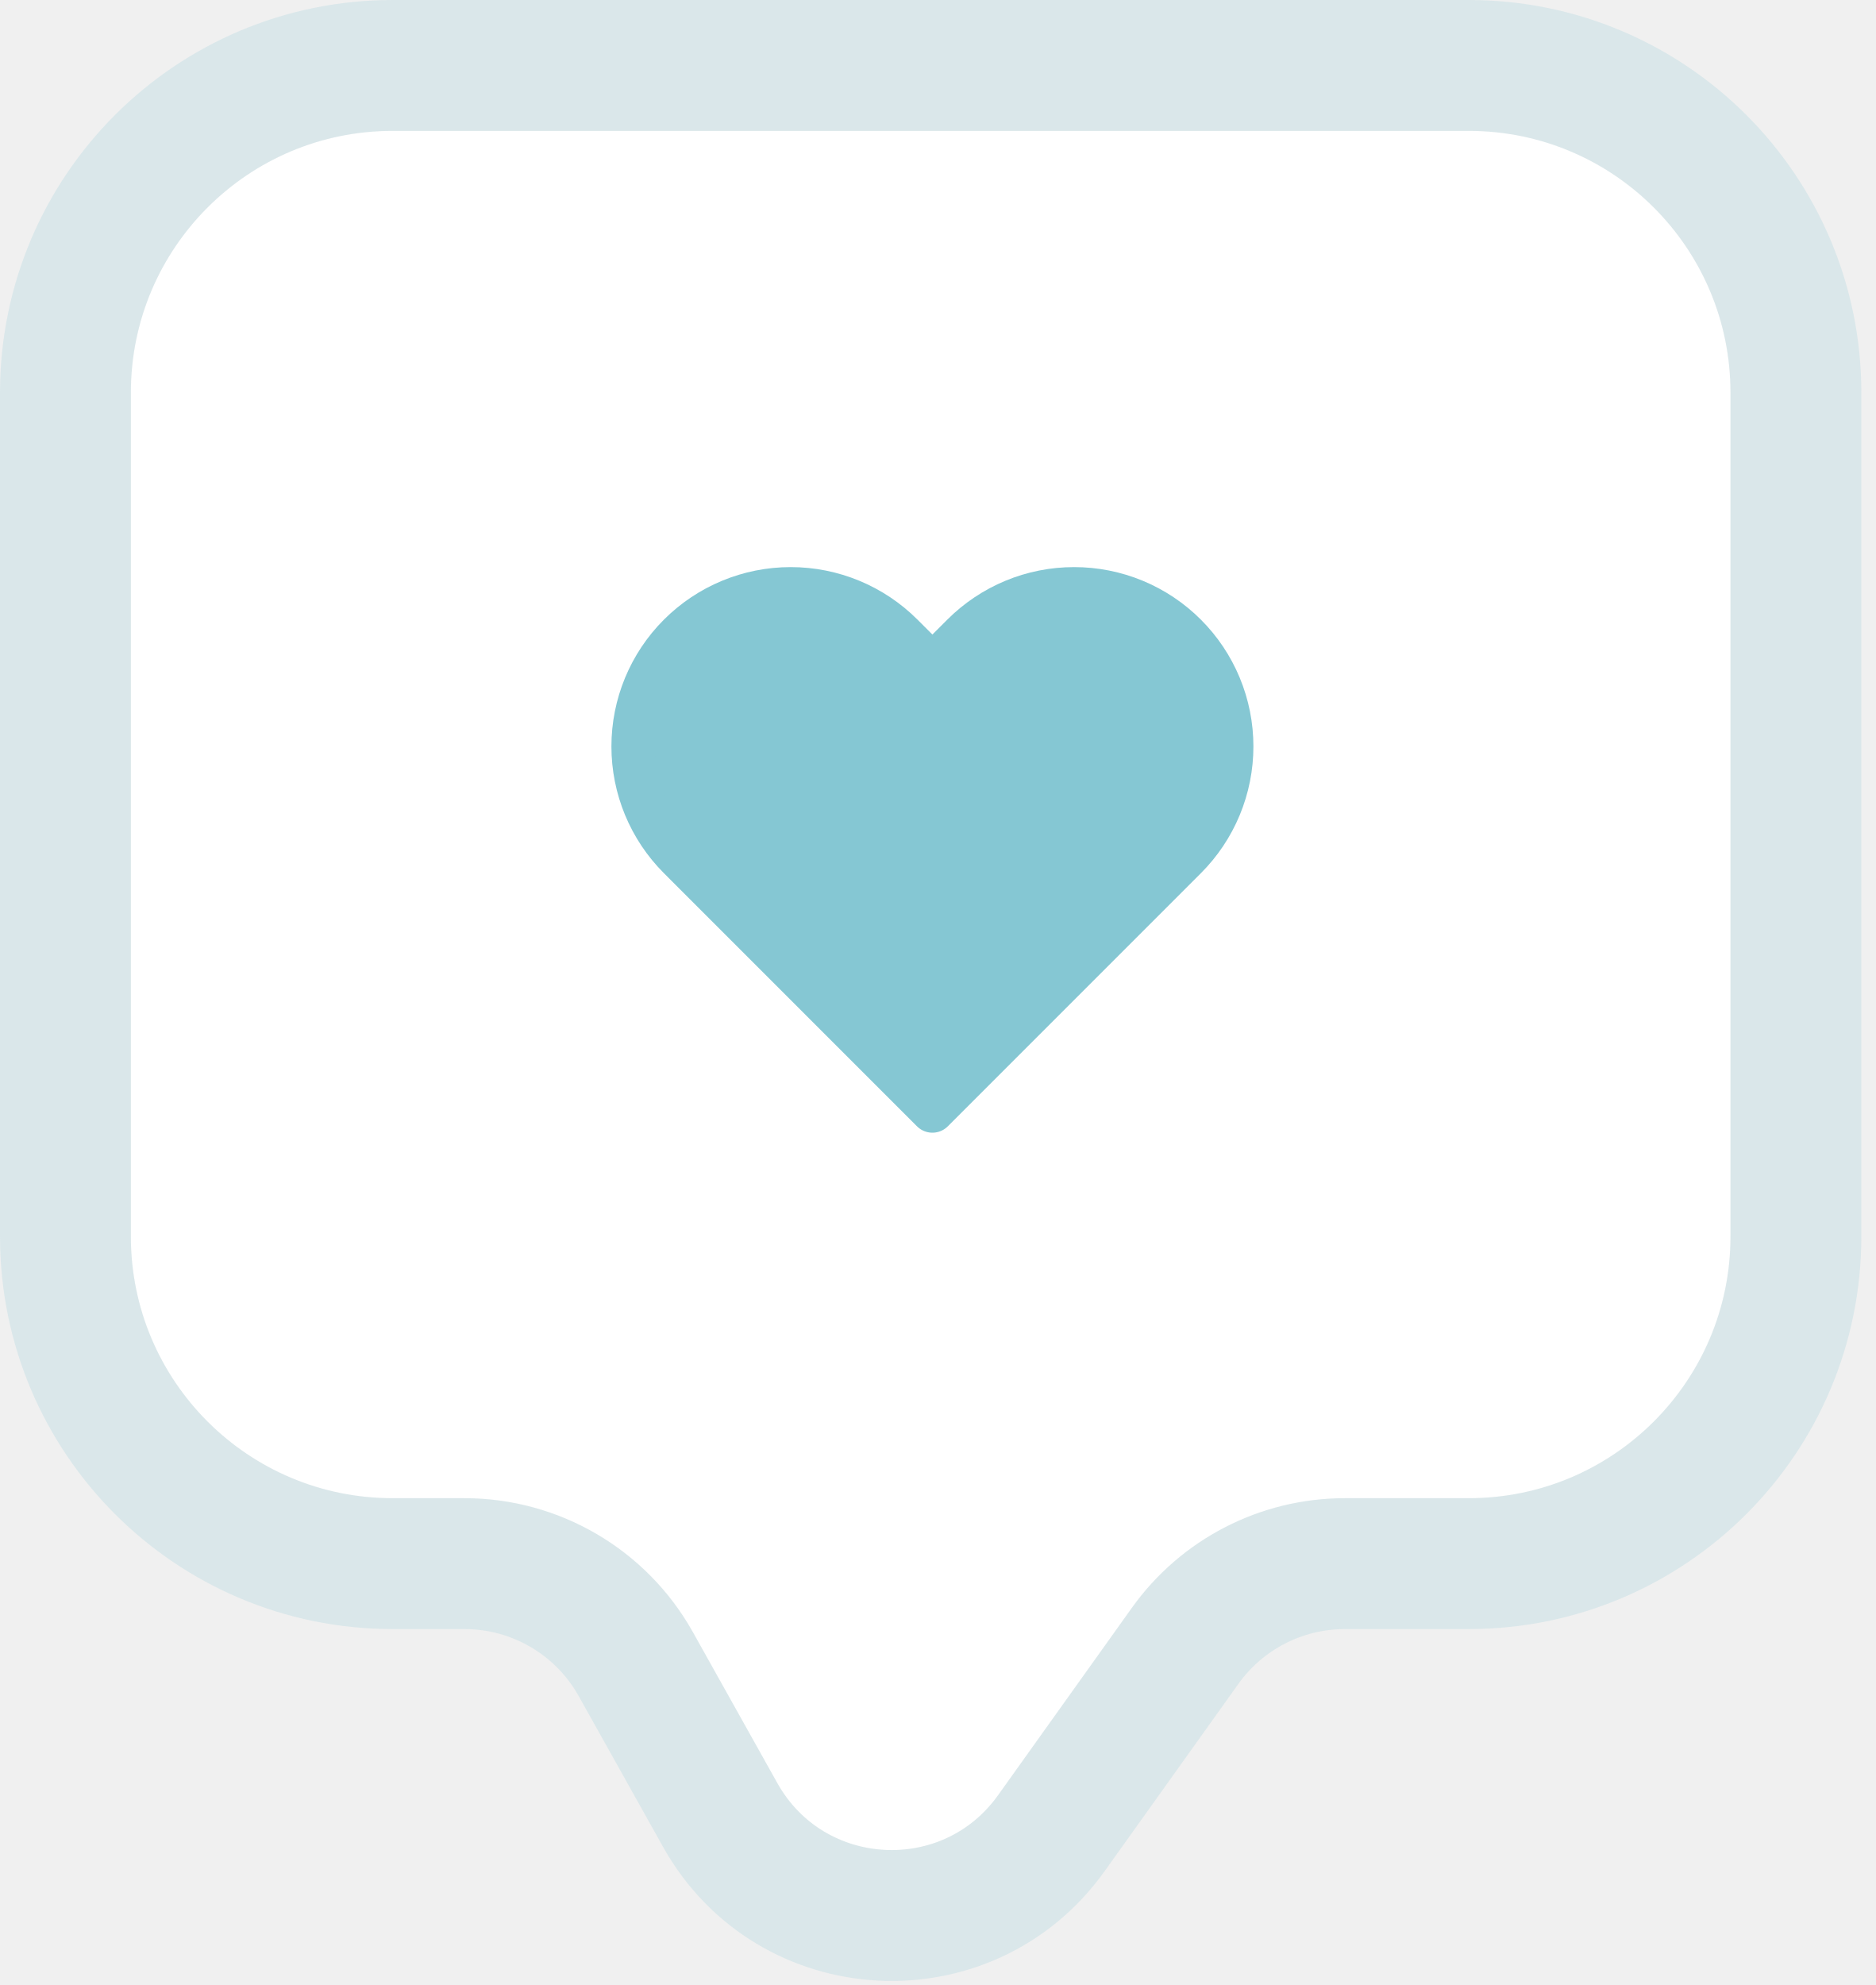
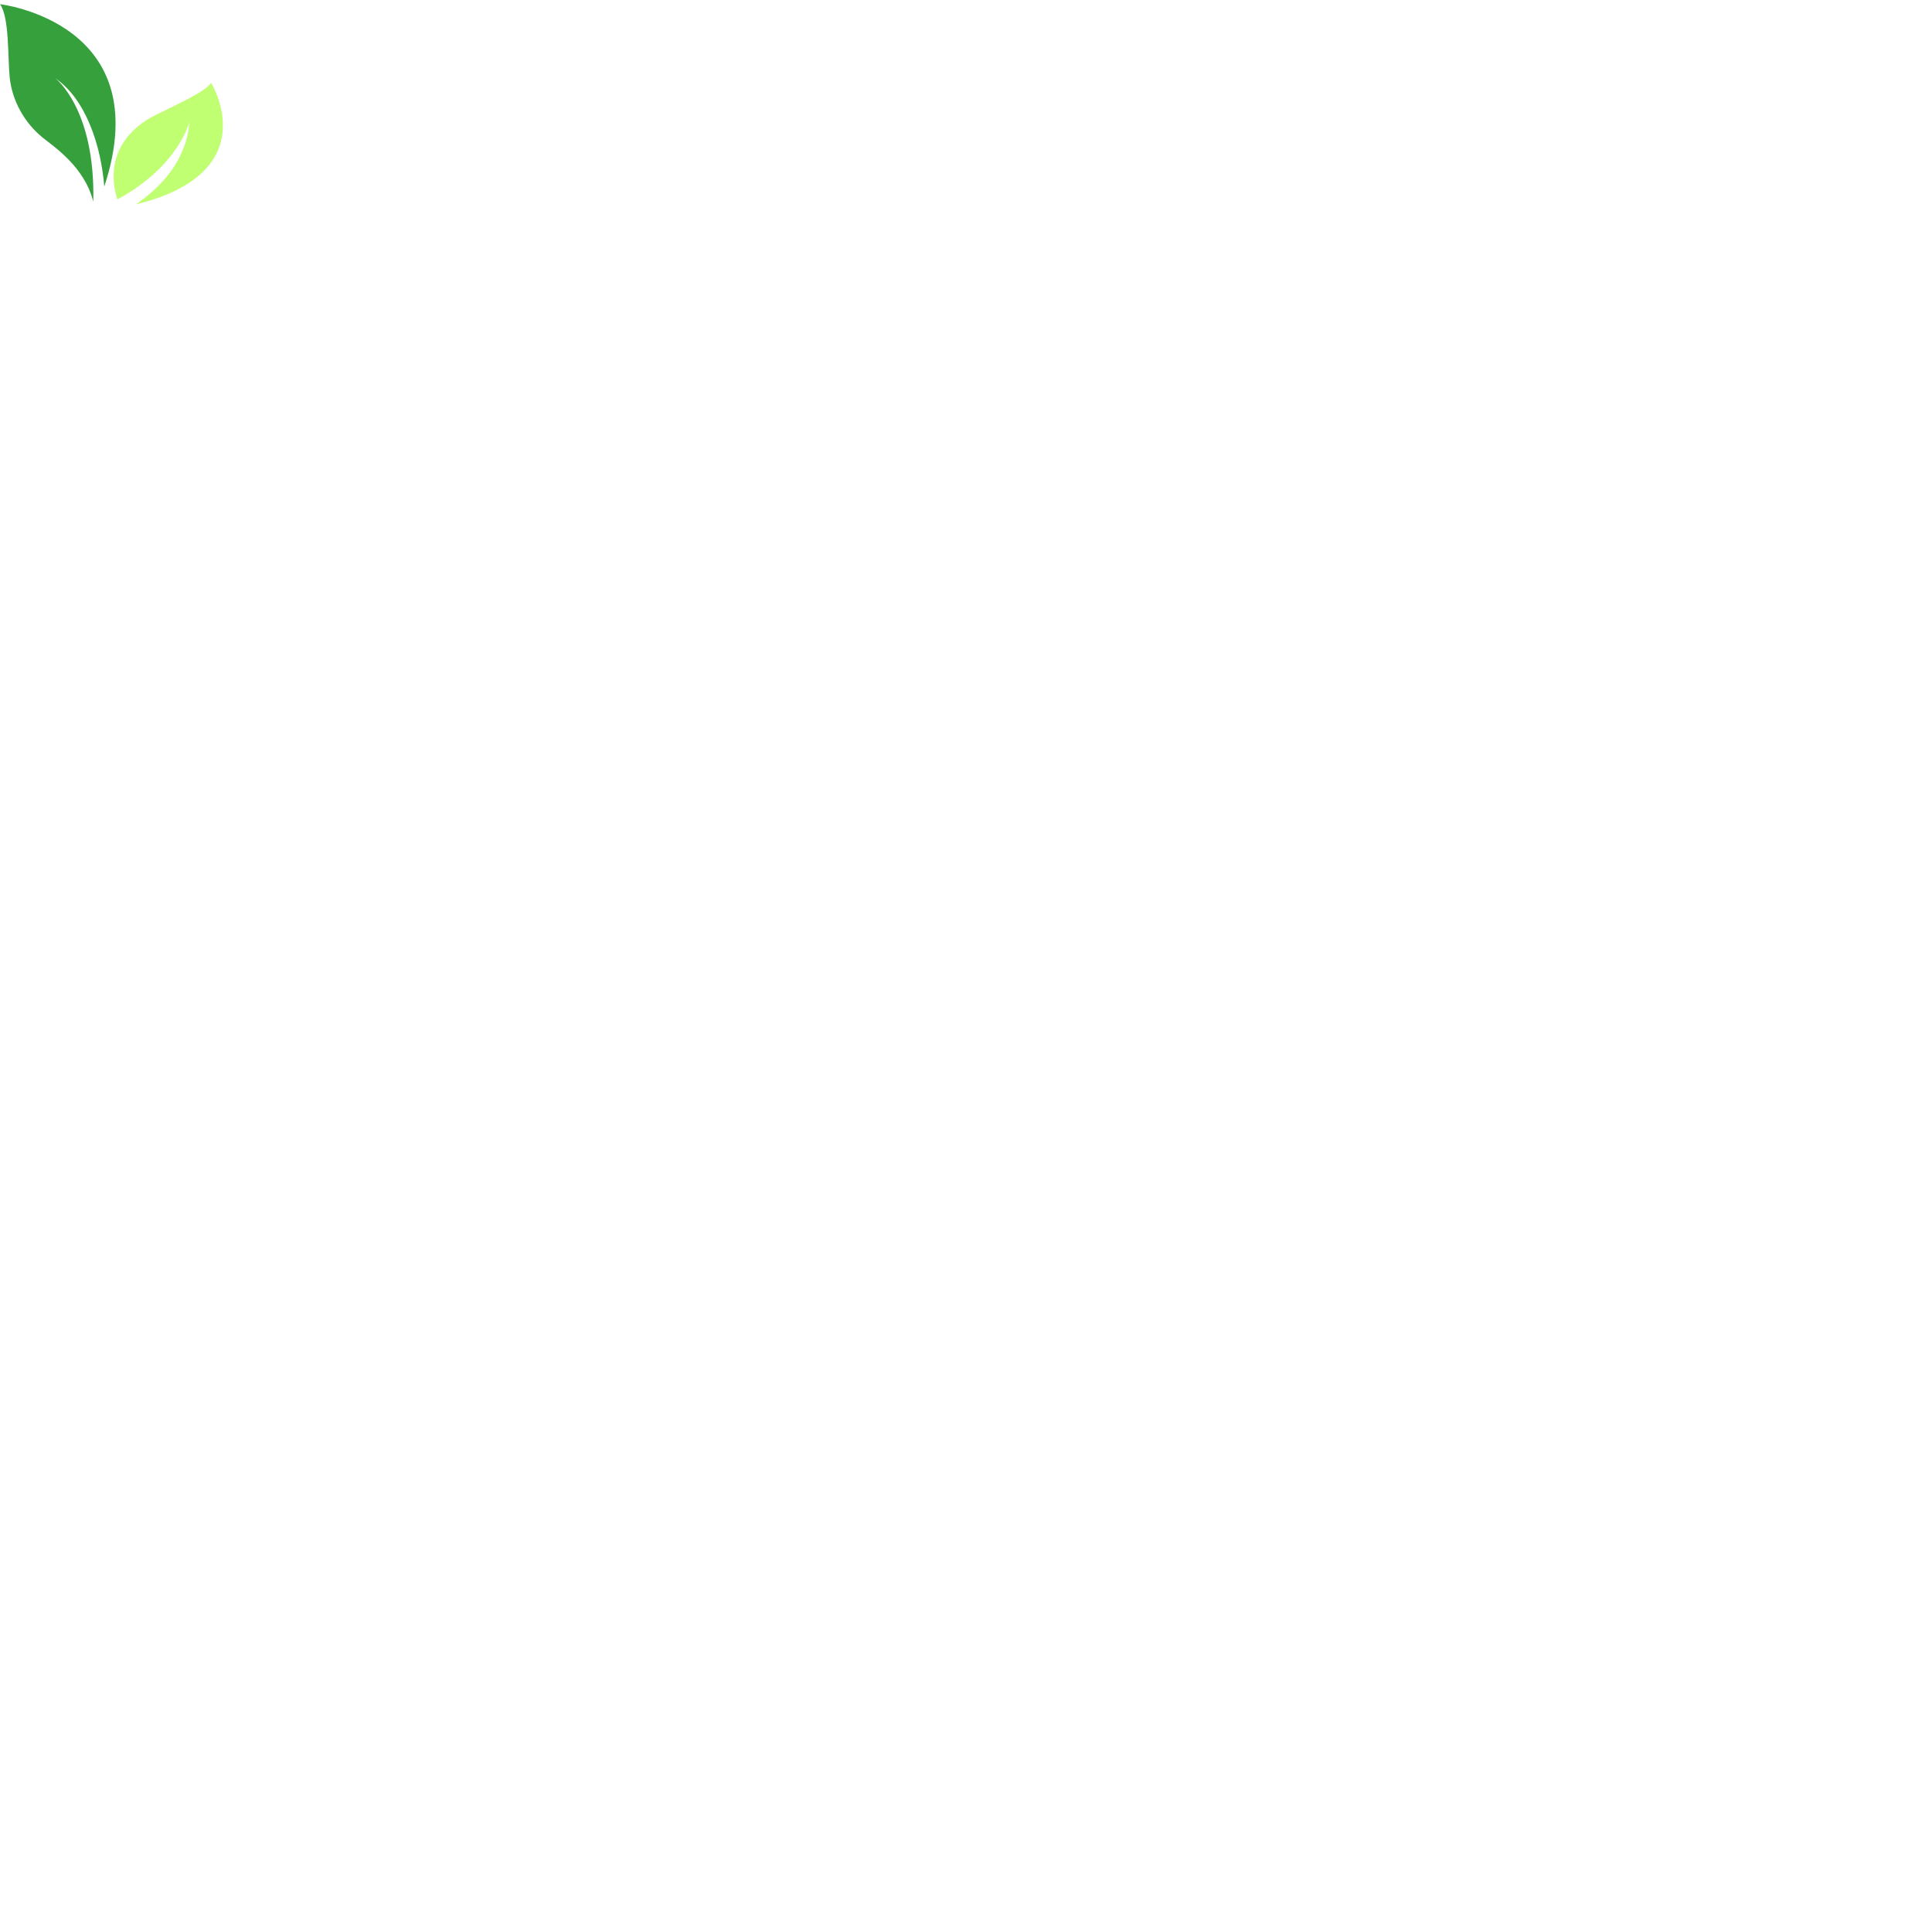
- <svg xmlns="http://www.w3.org/2000/svg" width="86" height="91" viewBox="0 0 86 91" fill="none">
-   <path d="M67.341 6H18C11.373 6 6 11.373 6 18V56.683C6 63.31 11.373 68.683 18 68.683H21.296C25.641 68.683 29.646 71.031 31.768 74.823L35.64 81.744C37.788 85.583 43.202 85.882 45.759 82.302L51.897 73.708C54.15 70.554 57.786 68.683 61.662 68.683H67.341C73.969 68.683 79.341 63.31 79.341 56.683V18C79.341 11.373 73.969 6 67.341 6Z" fill="white" />
-   <path d="M67.341 3H18C9.716 3 3 9.716 3 18V56.683C3 64.967 9.716 71.683 18 71.683H21.296C24.555 71.683 27.559 73.444 29.15 76.288L33.022 83.209C36.245 88.968 44.364 89.415 48.2 84.045L54.338 75.452C56.028 73.087 58.755 71.683 61.662 71.683H67.341C75.626 71.683 82.341 64.967 82.341 56.683V18C82.341 9.716 75.626 3 67.341 3Z" stroke="#85C7D3" stroke-opacity="0.2" stroke-width="6" />
-   <path d="M54.352 29.113C53.682 28.442 52.886 27.91 52.01 27.547C51.134 27.184 50.195 26.998 49.247 26.998C48.299 26.998 47.36 27.184 46.484 27.547C45.608 27.91 44.812 28.442 44.141 29.113L42.75 30.504L41.359 29.113C40.005 27.759 38.168 26.998 36.253 26.998C34.338 26.998 32.502 27.759 31.148 29.113C29.793 30.467 29.033 32.304 29.033 34.219C29.033 36.134 29.793 37.97 31.148 39.324L32.539 40.716L42.75 50.927L52.961 40.716L54.352 39.324C55.023 38.654 55.555 37.858 55.918 36.982C56.281 36.106 56.468 35.167 56.468 34.219C56.468 33.27 56.281 32.331 55.918 31.455C55.555 30.579 55.023 29.783 54.352 29.113Z" fill="#85C7D3" stroke="#85C7D3" stroke-width="2" stroke-linecap="round" stroke-linejoin="round" />
+ <svg xmlns="http://www.w3.org/2000/svg" width="500" zoomAndPan="magnify" viewBox="0 0 375 375" height="500" preserveAspectRatio="xMidYMid meet" version="1.0">
+   <defs>
+     <clipPath id="0e8d95c1f0">
+       <path d="M 0 0.809 L 23 0.809 L 23 39.809 L 0 39.809 Z M 0 0.809 " clip-rule="nonzero" />
+     </clipPath>
+     <clipPath id="c787016ec6">
+       <path d="M 22 16 L 44 16 L 44 39.809 L 22 39.809 Z M 22 16 " clip-rule="nonzero" />
+     </clipPath>
+   </defs>
+   <rect x="-37.5" width="450" fill="#ffffff" y="-37.5" height="450" fill-opacity="1" />
+   <rect x="-37.5" width="450" fill="#ffffff" y="-37.5" height="450" fill-opacity="1" />
+   <g clip-path="url(#0e8d95c1f0)">
+     <path fill="#36a03d" d="M 18.105 39.148 C 18.531 21.059 10.723 15.172 10.723 15.172 C 16.73 19.316 19.617 28.348 20.238 36.215 C 30.762 4.355 0.012 0.812 0 0.812 C 1.859 3.379 1.492 11.32 1.879 15.008 C 2.359 19.594 4.77 23.852 8.27 26.699 C 10.445 28.465 16.426 32.375 18.105 39.148 " fill-opacity="1" fill-rule="nonzero" />
+   </g>
+   <g clip-path="url(#c787016ec6)">
+     <path fill="#c1ff72" d="M 22.785 38.711 C 34.742 32.23 36.777 23.613 36.777 23.613 C 36.203 31.137 31.246 36.34 26.348 39.684 C 51.844 33.434 40.961 16.066 40.961 16.066 C 39.578 18.305 30.637 21.809 28.211 23.449 C 20.629 28.586 21.773 35.594 22.785 38.711 " fill-opacity="1" fill-rule="nonzero" />
+   </g>
</svg>
